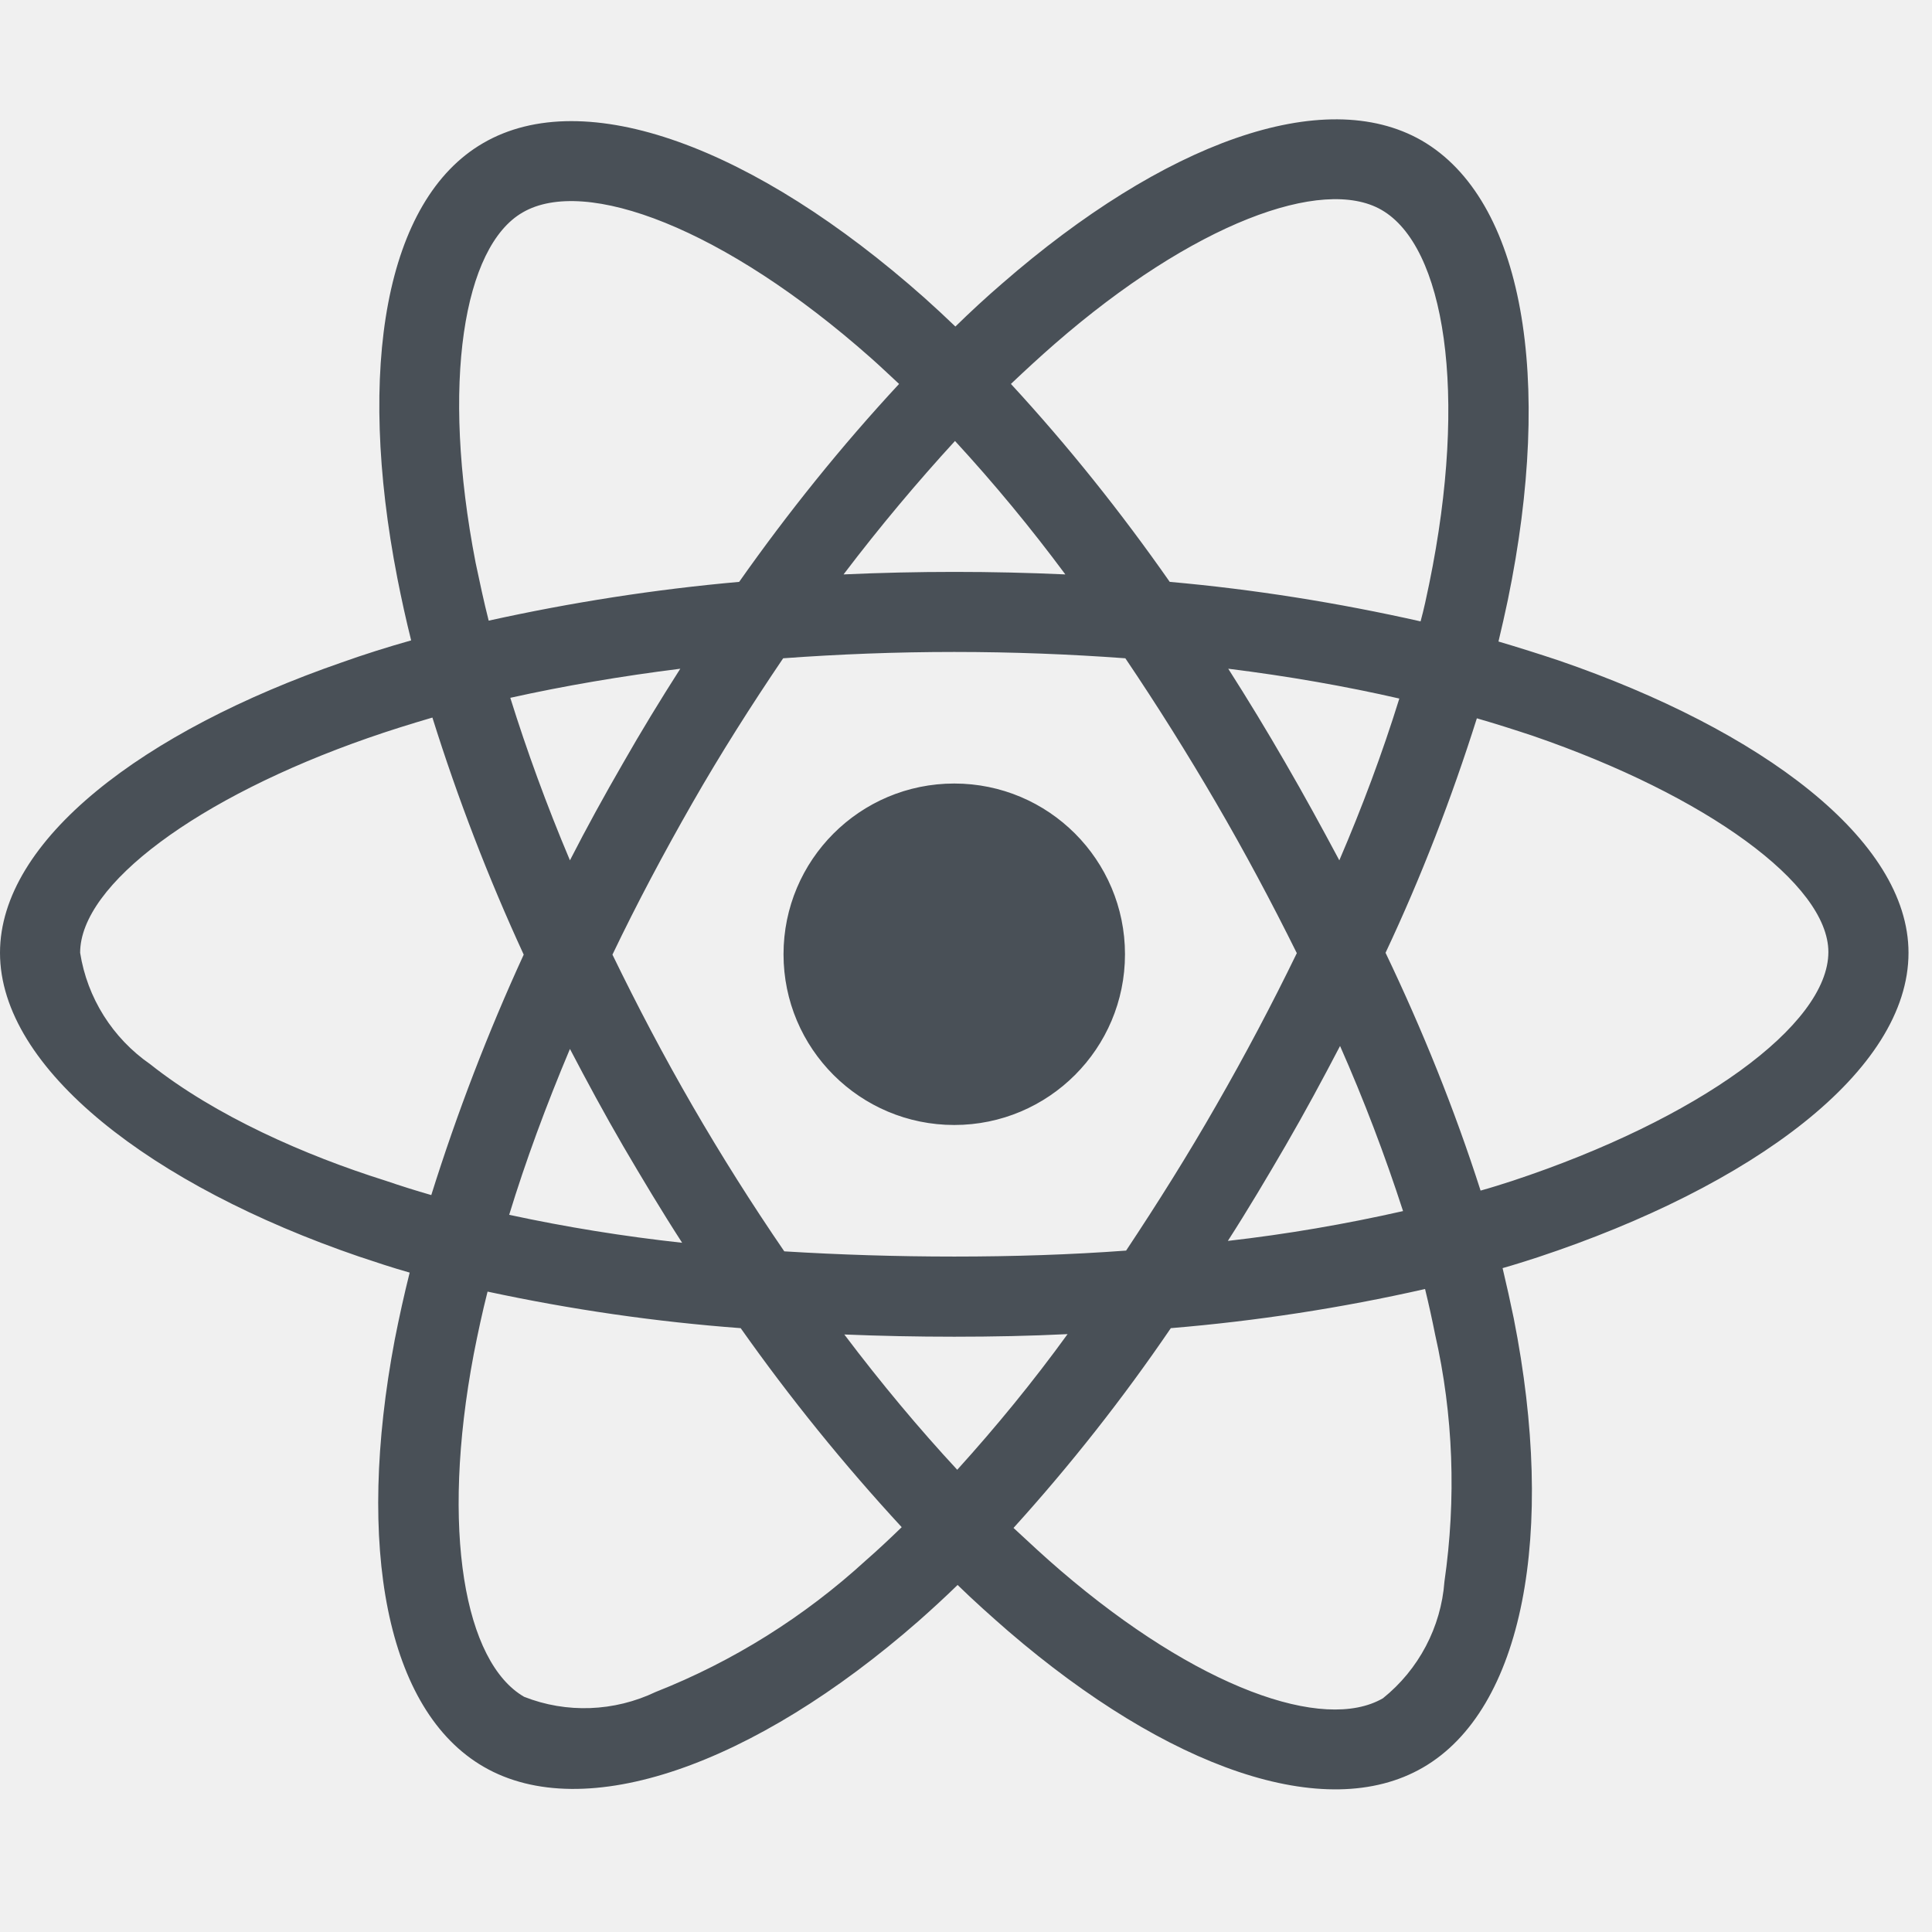
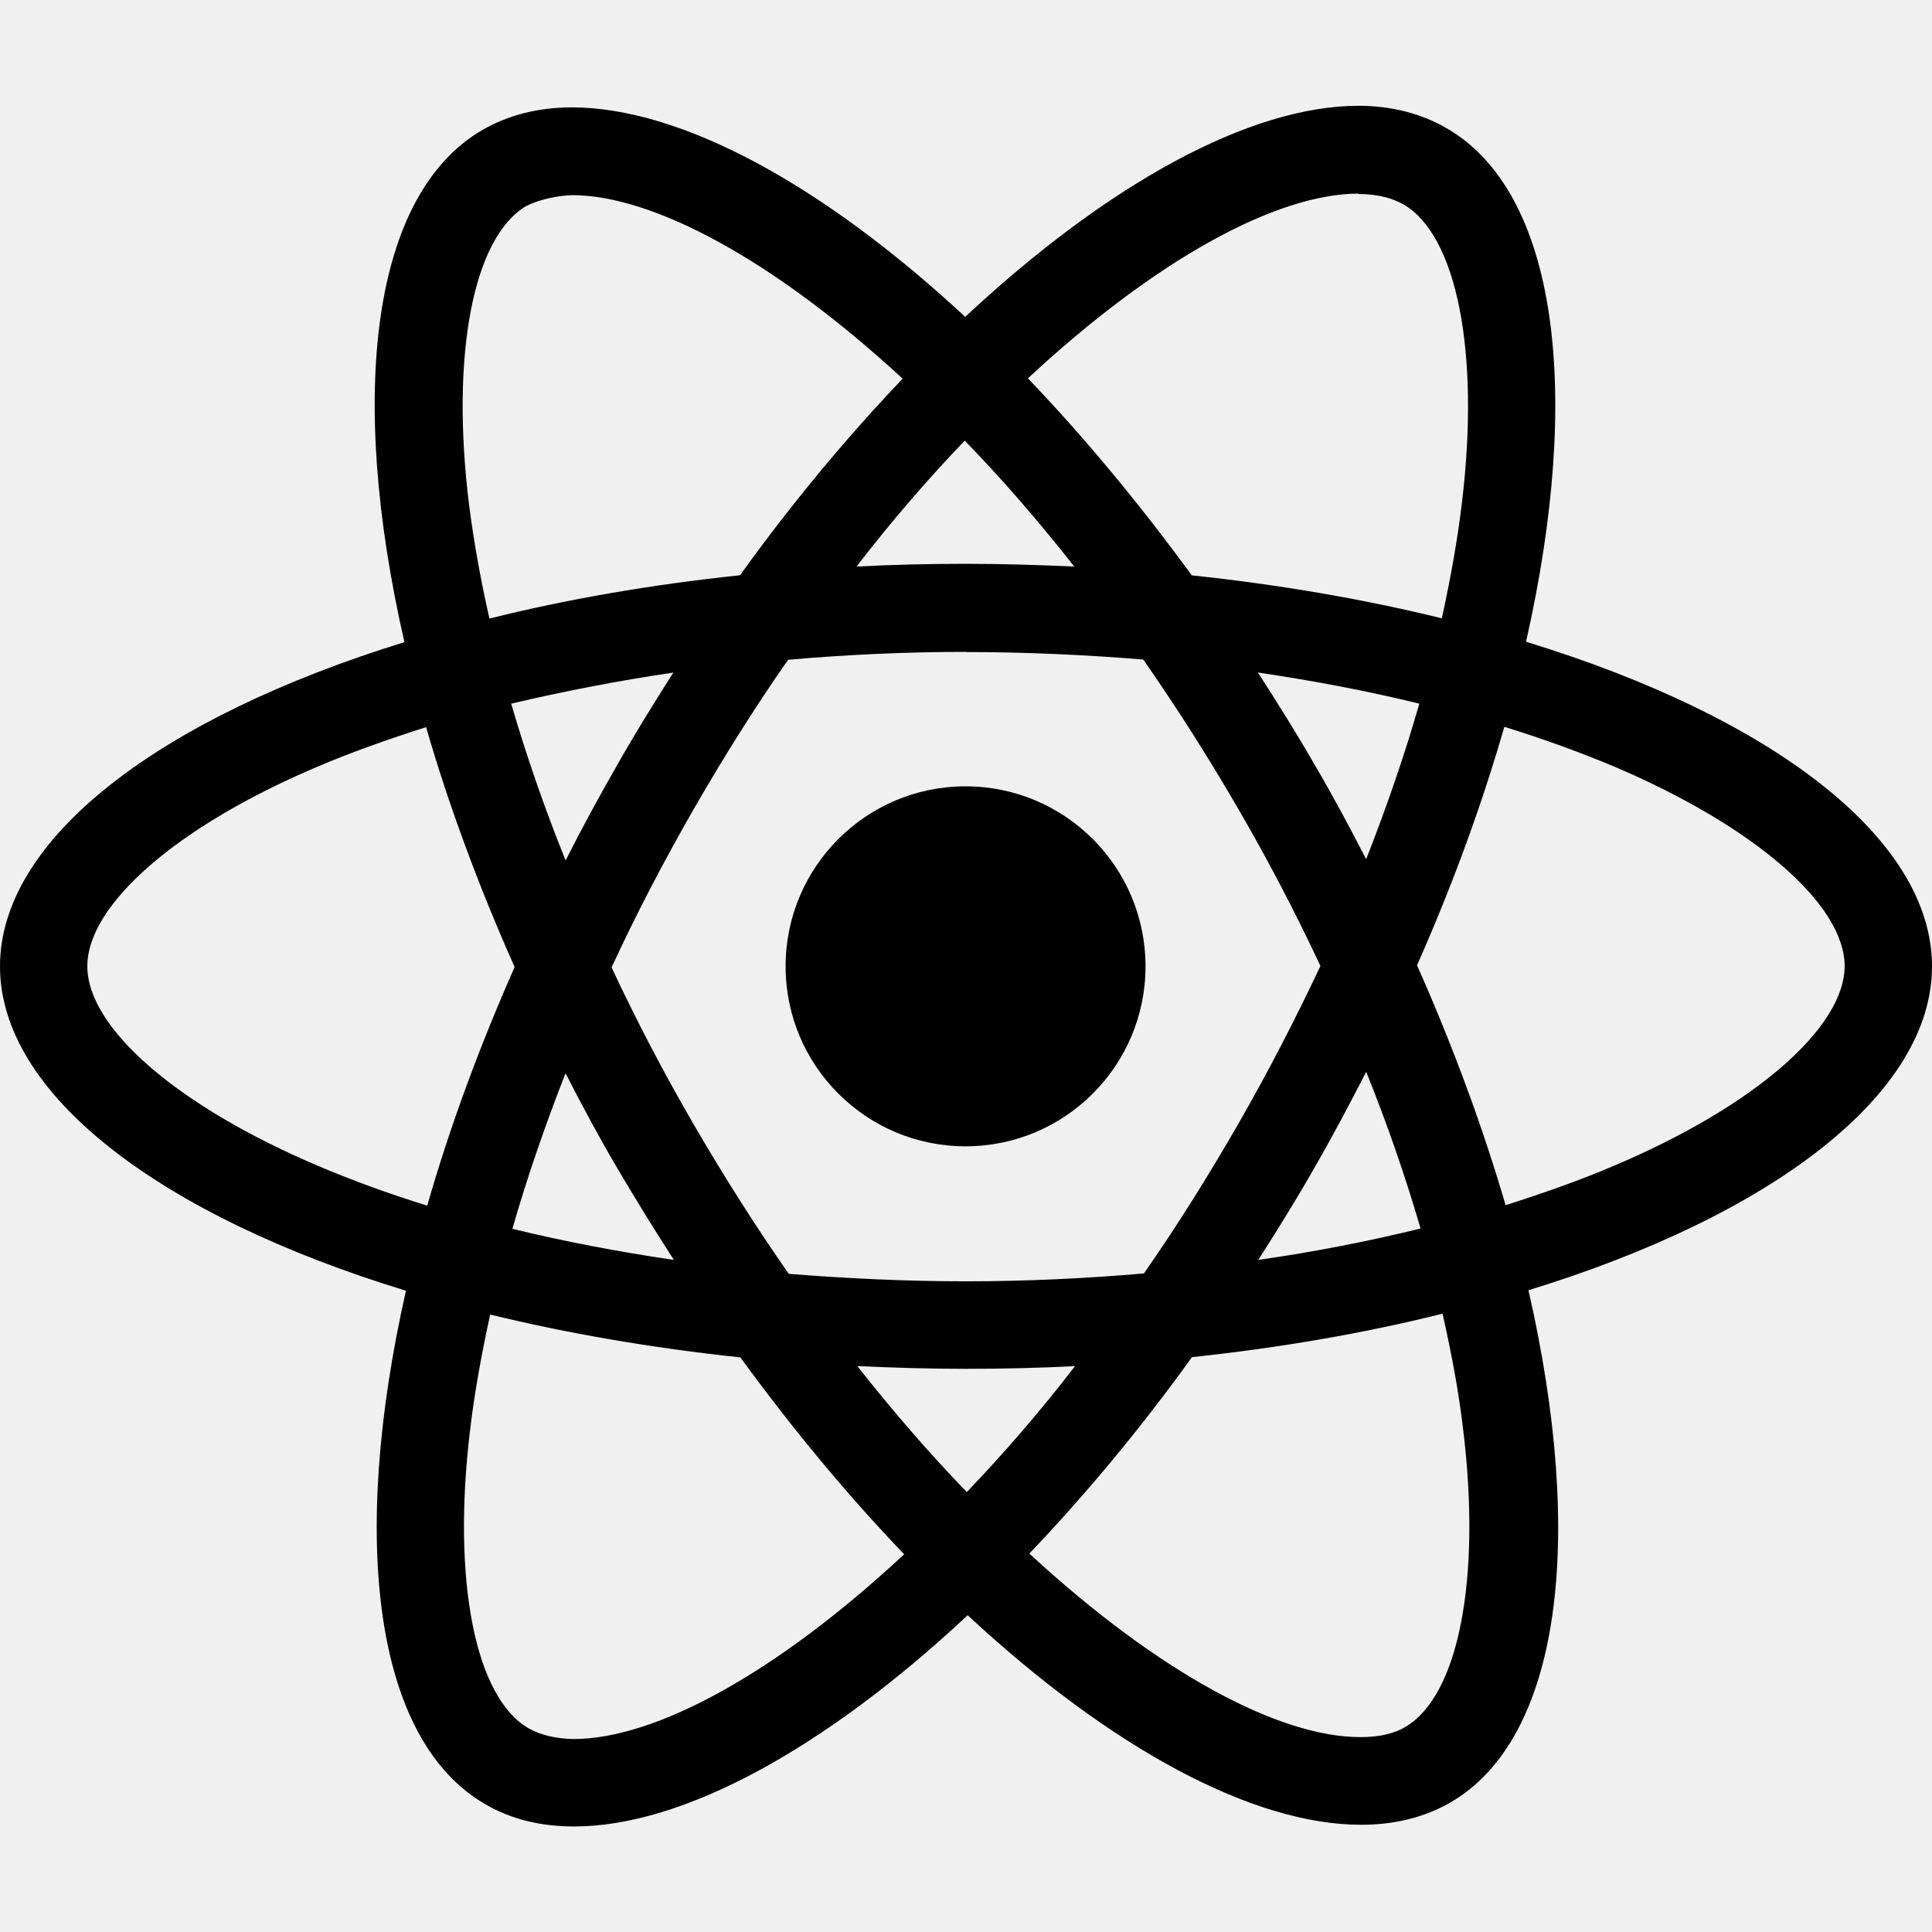
- <svg xmlns="http://www.w3.org/2000/svg" width="69" height="69" viewBox="0 0 69 69" fill="none">
-   <g clip-path="url(#clip0_66_265)">
-     <path d="M55.674 23.59C54.955 23.351 54.236 23.124 53.517 22.911C53.637 22.419 53.744 21.926 53.85 21.434C55.488 13.499 54.409 7.122 50.775 5.019C47.274 3.009 41.562 5.099 35.785 10.131C35.212 10.624 34.653 11.143 34.121 11.662C33.761 11.316 33.389 10.97 33.016 10.637C26.958 5.259 20.888 2.995 17.253 5.112C13.765 7.136 12.727 13.14 14.191 20.648C14.338 21.394 14.498 22.126 14.684 22.871C13.832 23.111 12.993 23.377 12.208 23.657C5.099 26.12 0 30.007 0 34.028C0 38.181 5.432 42.348 12.82 44.877C13.419 45.077 14.018 45.277 14.631 45.45C14.431 46.249 14.258 47.034 14.098 47.846C12.7 55.235 13.792 61.092 17.28 63.103C20.874 65.179 26.918 63.049 32.803 57.897C33.269 57.485 33.735 57.059 34.2 56.606C34.786 57.178 35.399 57.724 36.011 58.257C41.709 63.156 47.34 65.139 50.815 63.129C54.409 61.053 55.581 54.755 54.063 47.087C53.943 46.502 53.81 45.903 53.664 45.29C54.09 45.17 54.502 45.037 54.915 44.904C62.597 42.361 68.161 38.248 68.161 34.028C68.161 29.994 62.916 26.08 55.674 23.59ZM37.662 12.288C42.614 7.974 47.234 6.284 49.337 7.495C51.587 8.786 52.452 14.005 51.041 20.861C50.948 21.314 50.855 21.753 50.735 22.192C47.78 21.527 44.784 21.048 41.776 20.781C40.045 18.305 38.154 15.935 36.104 13.712C36.623 13.22 37.129 12.754 37.662 12.288ZM20.355 37.462C20.968 38.634 21.593 39.792 22.259 40.937C22.938 42.095 23.63 43.253 24.362 44.385C22.286 44.158 20.222 43.826 18.185 43.386C18.771 41.469 19.503 39.486 20.355 37.462ZM20.355 30.726C19.517 28.742 18.811 26.799 18.225 24.922C20.142 24.496 22.179 24.149 24.296 23.883C23.59 24.988 22.898 26.12 22.246 27.265C21.593 28.396 20.954 29.554 20.355 30.726ZM21.873 34.094C22.752 32.257 23.71 30.46 24.722 28.689C25.734 26.919 26.825 25.201 27.97 23.51C29.967 23.364 32.004 23.284 34.081 23.284C36.157 23.284 38.208 23.364 40.191 23.51C41.323 25.188 42.401 26.905 43.426 28.663C44.451 30.42 45.41 32.217 46.315 34.041C45.423 35.878 44.465 37.688 43.44 39.472C42.428 41.243 41.349 42.96 40.218 44.664C38.234 44.811 36.171 44.877 34.081 44.877C31.991 44.877 29.967 44.811 28.01 44.691C26.852 43 25.76 41.27 24.735 39.499C23.71 37.728 22.765 35.931 21.873 34.094ZM45.916 40.91C46.595 39.739 47.234 38.554 47.859 37.356C48.712 39.286 49.457 41.243 50.109 43.253C48.046 43.719 45.956 44.079 43.852 44.318C44.571 43.2 45.25 42.055 45.916 40.91ZM47.833 30.726C47.207 29.554 46.568 28.383 45.903 27.238C45.25 26.106 44.571 24.988 43.866 23.883C46.009 24.149 48.059 24.509 49.976 24.948C49.364 26.919 48.645 28.835 47.833 30.726ZM34.107 15.749C35.505 17.267 36.823 18.864 38.048 20.515C35.412 20.395 32.763 20.395 30.127 20.515C31.431 18.798 32.776 17.2 34.107 15.749ZM18.665 7.588C20.901 6.284 25.867 8.147 31.099 12.78C31.431 13.073 31.764 13.393 32.11 13.712C30.047 15.935 28.143 18.305 26.399 20.781C23.391 21.048 20.409 21.514 17.453 22.166C17.28 21.487 17.134 20.795 16.987 20.102C15.736 13.659 16.561 8.8 18.665 7.588ZM15.403 42.681C14.844 42.521 14.298 42.348 13.752 42.162C10.916 41.27 7.695 39.858 5.365 38.008C4.02 37.076 3.115 35.638 2.862 34.028C2.862 31.591 7.069 28.476 13.14 26.359C13.899 26.093 14.671 25.854 15.443 25.627C16.348 28.516 17.44 31.352 18.704 34.094C17.426 36.877 16.322 39.752 15.403 42.681ZM30.926 55.727C28.729 57.738 26.186 59.335 23.417 60.427C21.939 61.132 20.235 61.199 18.718 60.6C16.601 59.375 15.722 54.676 16.921 48.352C17.067 47.607 17.227 46.861 17.413 46.129C20.395 46.768 23.404 47.207 26.453 47.434C28.21 49.923 30.14 52.306 32.204 54.542C31.778 54.955 31.352 55.355 30.926 55.727ZM34.187 52.492C32.829 51.028 31.471 49.404 30.154 47.66C31.431 47.713 32.749 47.74 34.081 47.74C35.452 47.74 36.797 47.713 38.128 47.647C36.903 49.337 35.585 50.948 34.187 52.492ZM51.587 56.486C51.467 58.11 50.668 59.628 49.39 60.653C47.274 61.878 42.761 60.28 37.888 56.1C37.329 55.621 36.77 55.102 36.197 54.569C38.234 52.319 40.111 49.936 41.815 47.434C44.864 47.181 47.899 46.715 50.895 46.036C51.028 46.581 51.148 47.127 51.254 47.66C51.907 50.535 52.013 53.531 51.587 56.486ZM54.01 42.175C53.637 42.295 53.264 42.415 52.878 42.521C51.947 39.619 50.802 36.783 49.484 34.028C50.762 31.312 51.84 28.516 52.745 25.654C53.438 25.854 54.103 26.067 54.742 26.279C60.946 28.41 65.299 31.578 65.299 34.001C65.299 36.61 60.653 39.978 54.01 42.175ZM34.081 27.983C37.449 27.983 40.178 30.713 40.178 34.081C40.178 37.449 37.449 40.178 34.081 40.178C30.713 40.178 27.983 37.449 27.983 34.081C27.983 30.713 30.713 27.983 34.081 27.983Z" fill="#495057" />
-   </g>
-   <defs>
-     <clipPath id="clip0_66_265">
-       <rect width="68.161" height="68.161" fill="white" />
-     </clipPath>
-   </defs>
+ <svg xmlns="http://www.w3.org/2000/svg" role="img" viewBox="0 0 24 24">
+   <path d="M14.23 12.004a2.236 2.236 0 0 1-2.235 2.236 2.236 2.236 0 0 1-2.236-2.236 2.236 2.236 0 0 1 2.235-2.236 2.236 2.236 0 0 1 2.236 2.236zm2.648-10.69c-1.346 0-3.107.96-4.888 2.622-1.78-1.653-3.542-2.602-4.887-2.602-.41 0-.783.093-1.106.278-1.375.793-1.683 3.264-.973 6.365C1.98 8.917 0 10.42 0 12.004c0 1.59 1.99 3.097 5.043 4.03-.704 3.113-.39 5.588.988 6.38.32.187.69.275 1.102.275 1.345 0 3.107-.96 4.888-2.624 1.78 1.654 3.542 2.603 4.887 2.603.41 0 .783-.09 1.106-.275 1.374-.792 1.683-3.263.973-6.365C22.02 15.096 24 13.59 24 12.004c0-1.59-1.99-3.097-5.043-4.032.704-3.11.39-5.587-.988-6.38-.318-.184-.688-.277-1.092-.278zm-.005 1.09v.006c.225 0 .406.044.558.127.666.382.955 1.835.73 3.704-.054.46-.142.945-.25 1.44-.96-.236-2.006-.417-3.107-.534-.66-.905-1.345-1.727-2.035-2.447 1.592-1.48 3.087-2.292 4.105-2.295zm-9.77.02c1.012 0 2.514.808 4.11 2.28-.686.72-1.37 1.537-2.02 2.442-1.107.117-2.154.298-3.113.538-.112-.49-.195-.964-.254-1.42-.23-1.868.054-3.32.714-3.707.19-.09.4-.127.563-.132zm4.882 3.05c.455.468.91.992 1.36 1.564-.44-.02-.89-.034-1.345-.034-.46 0-.915.01-1.36.034.44-.572.895-1.096 1.345-1.565zM12 8.1c.74 0 1.477.034 2.202.093.406.582.802 1.203 1.183 1.86.372.64.71 1.29 1.018 1.946-.308.655-.646 1.31-1.013 1.95-.38.66-.773 1.288-1.18 1.87-.728.063-1.466.098-2.21.098-.74 0-1.477-.035-2.202-.093-.406-.582-.802-1.204-1.183-1.86-.372-.64-.71-1.29-1.018-1.946.303-.657.646-1.313 1.013-1.954.38-.66.773-1.286 1.18-1.868.728-.064 1.466-.098 2.21-.098zm-3.635.254c-.24.377-.48.763-.704 1.16-.225.39-.435.782-.635 1.174-.265-.656-.49-1.31-.676-1.947.64-.15 1.315-.283 2.015-.386zm7.26 0c.695.103 1.365.23 2.006.387-.18.632-.405 1.282-.66 1.933-.2-.39-.41-.783-.64-1.174-.225-.392-.465-.774-.705-1.146zm3.063.675c.484.15.944.317 1.375.498 1.732.74 2.852 1.708 2.852 2.476-.005.768-1.125 1.74-2.857 2.475-.42.18-.88.342-1.355.493-.28-.958-.646-1.956-1.1-2.98.45-1.017.81-2.01 1.085-2.964zm-13.395.004c.278.96.645 1.957 1.1 2.98-.45 1.017-.812 2.01-1.086 2.964-.484-.15-.944-.318-1.37-.5-1.732-.737-2.852-1.706-2.852-2.474 0-.768 1.12-1.742 2.852-2.476.42-.18.88-.342 1.356-.494zm11.678 4.28c.265.657.49 1.312.676 1.948-.64.157-1.316.29-2.016.39.24-.375.48-.762.705-1.158.225-.39.435-.788.636-1.18zm-9.945.02c.2.392.41.783.64 1.175.23.39.465.772.705 1.143-.695-.102-1.365-.23-2.006-.386.18-.63.406-1.282.66-1.933zM17.92 16.32c.112.493.2.968.254 1.423.23 1.868-.054 3.32-.714 3.708-.147.09-.338.128-.563.128-1.012 0-2.514-.807-4.11-2.28.686-.72 1.37-1.536 2.02-2.44 1.107-.118 2.154-.3 3.113-.54zm-11.83.01c.96.234 2.006.415 3.107.532.66.905 1.345 1.727 2.035 2.446-1.595 1.483-3.092 2.295-4.11 2.295-.22-.005-.406-.05-.553-.132-.666-.38-.955-1.834-.73-3.703.054-.46.142-.944.25-1.438zm4.56.64c.44.02.89.034 1.345.034.46 0 .915-.01 1.36-.034-.44.572-.895 1.095-1.345 1.565-.455-.47-.91-.993-1.36-1.565z" />
</svg>
